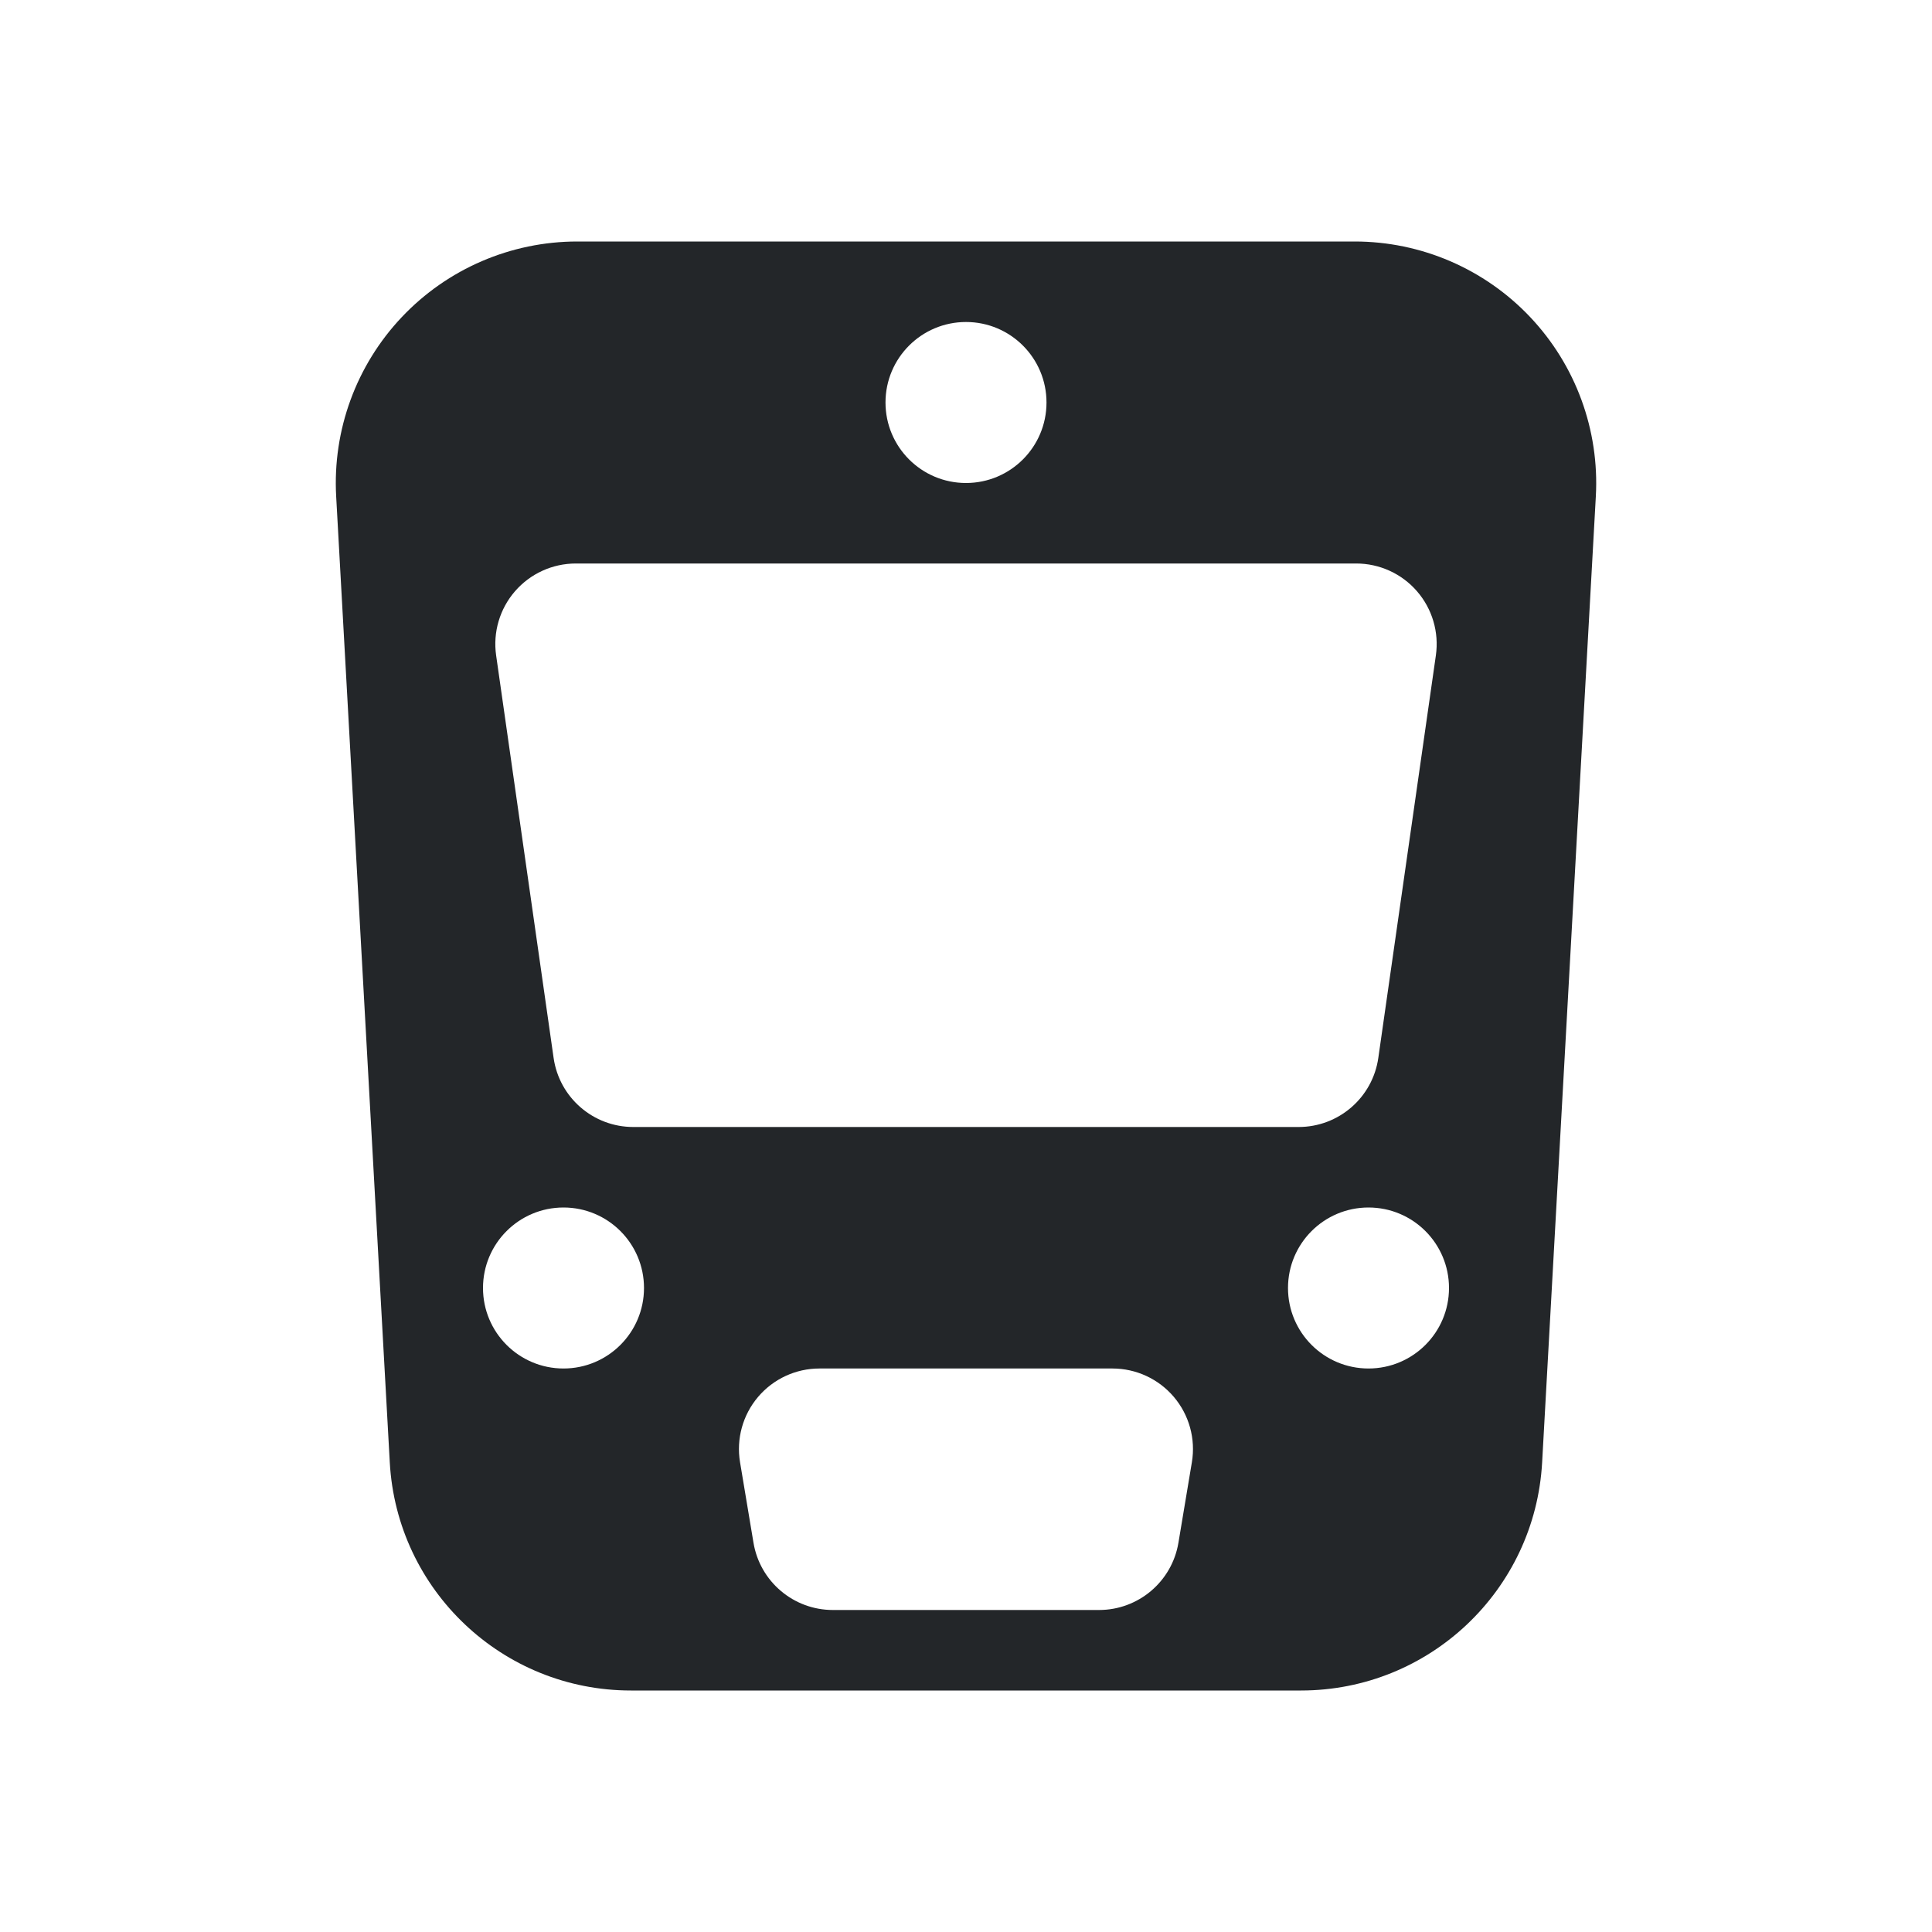
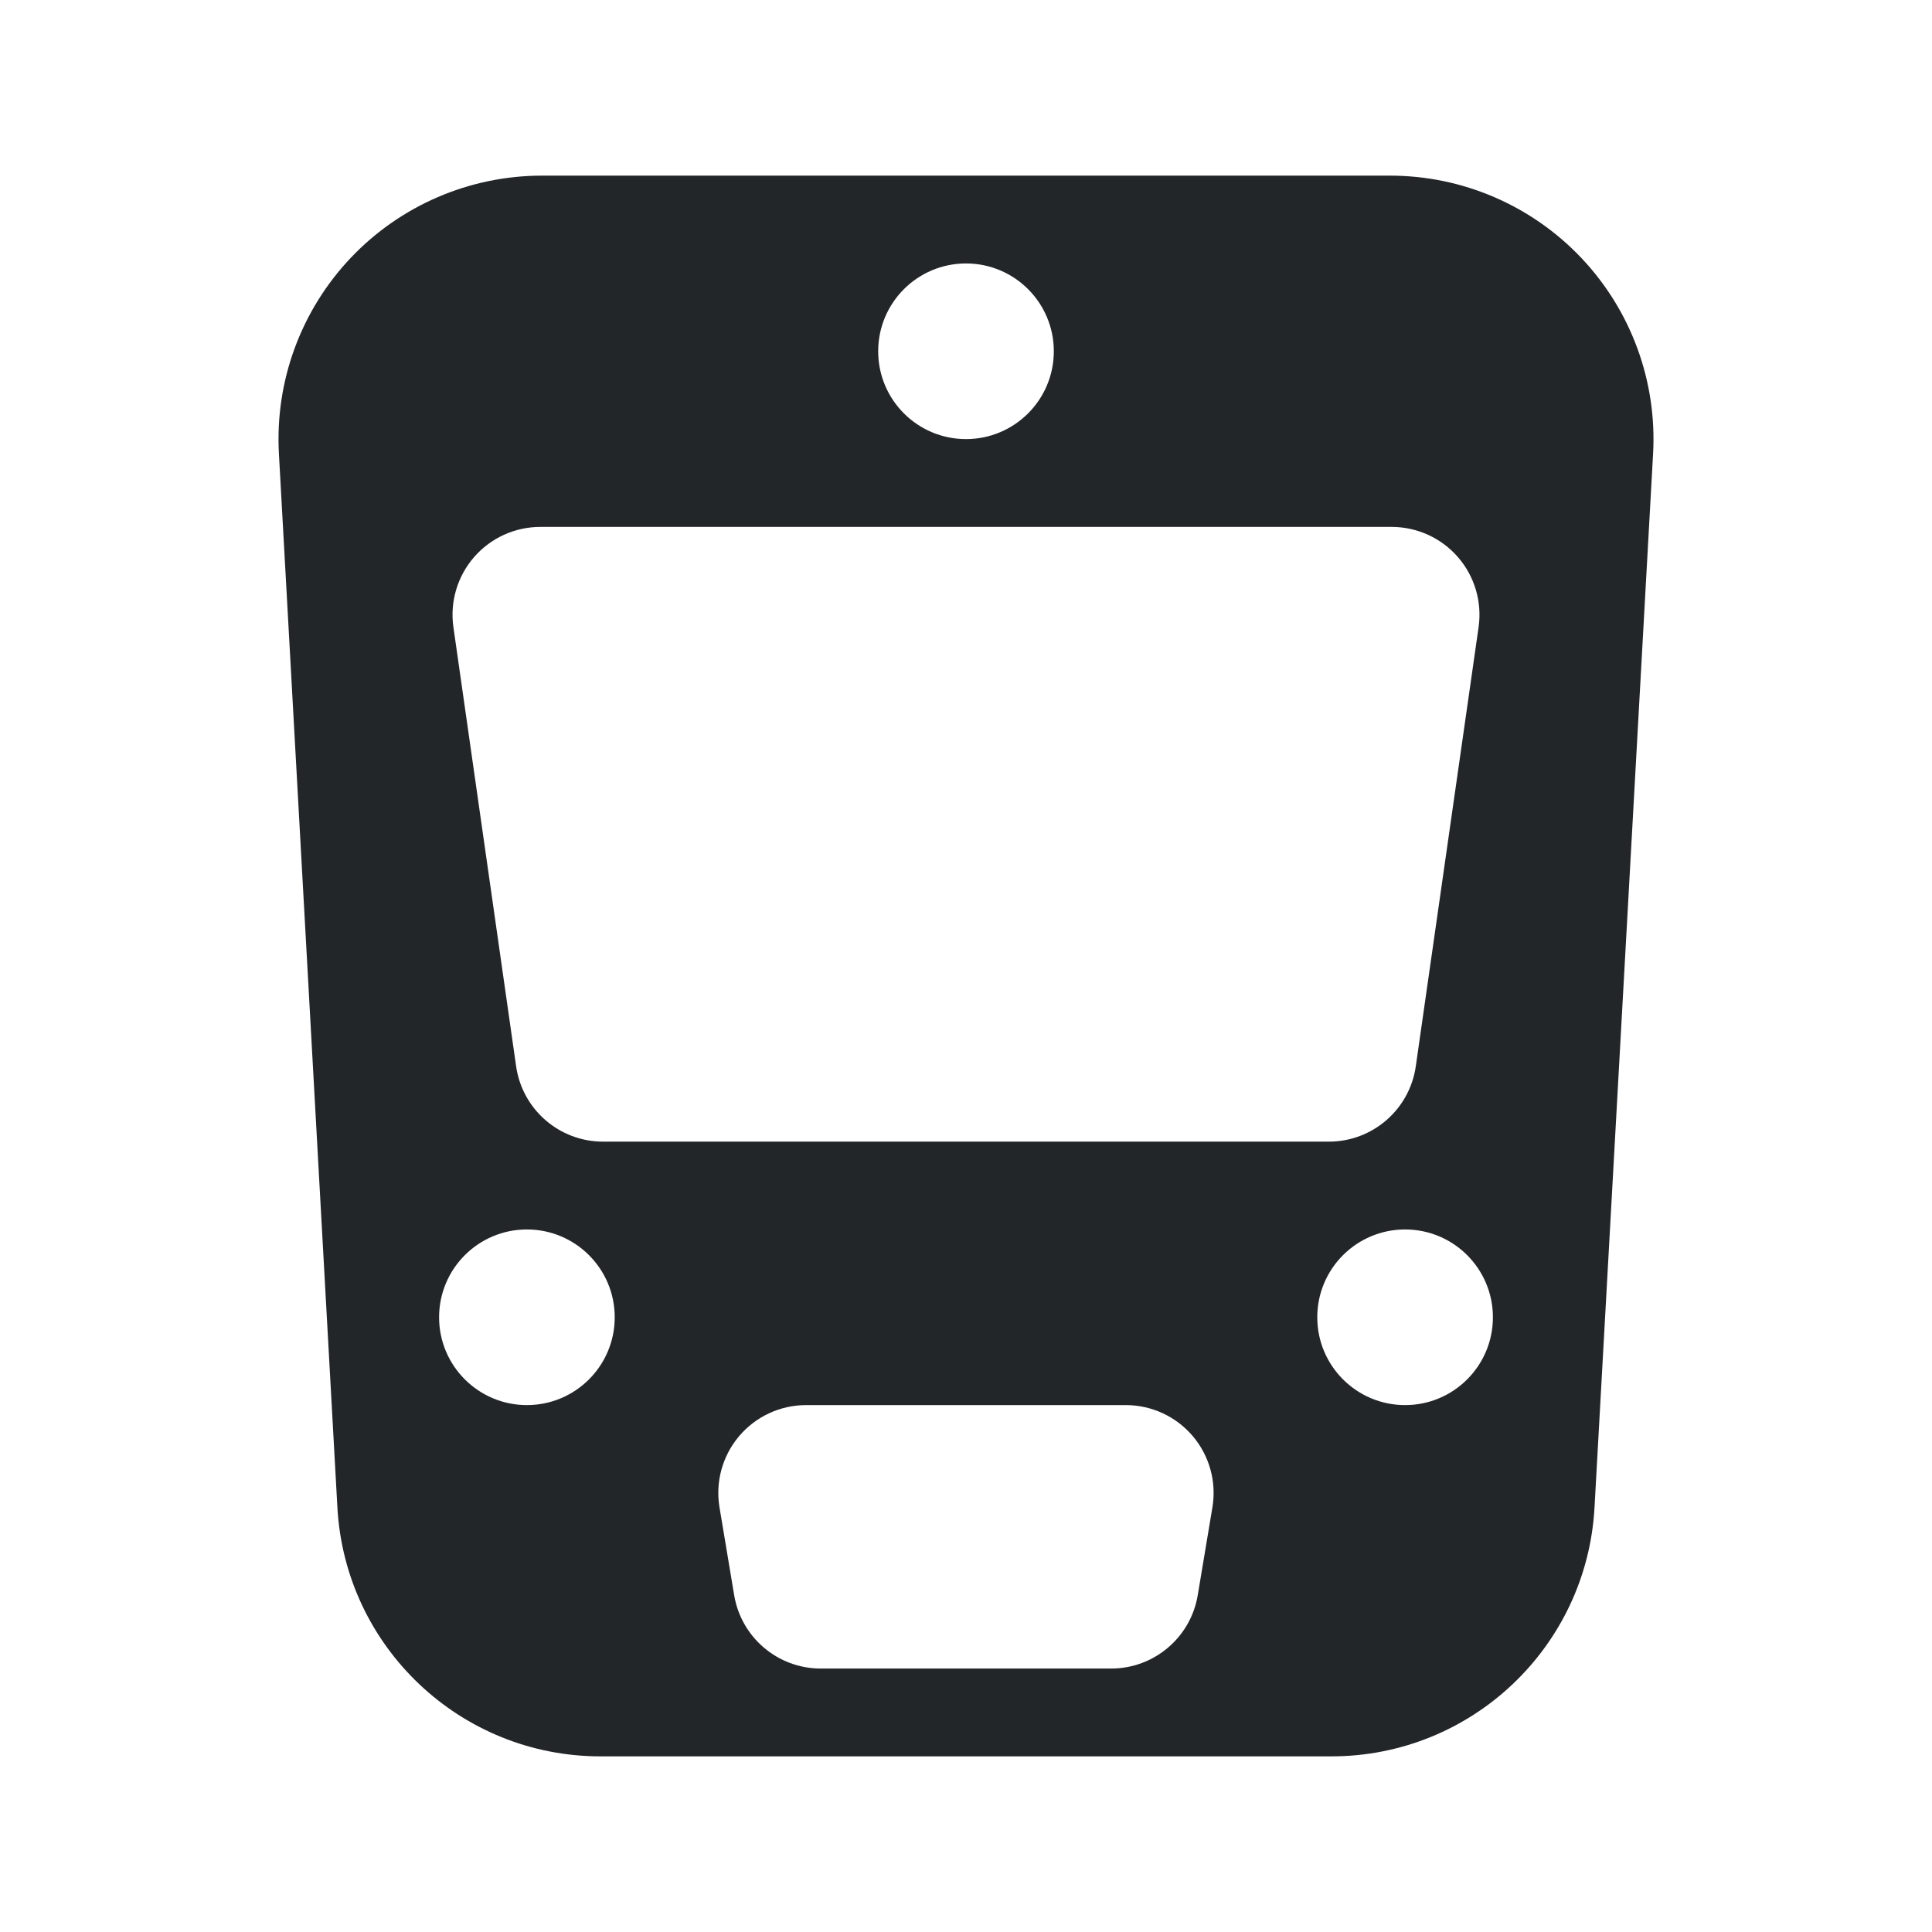
- <svg xmlns="http://www.w3.org/2000/svg" fill="none" viewBox="0 0 24 24">
+ <svg xmlns="http://www.w3.org/2000/svg" fill="none" viewBox="0 0 22 22">
  <defs>
-     <style type="text/css" id="current-color-scheme">
-       .ColorScheme-Text { color: #232629; }
-     </style>
+     <style id="current-color-scheme" type="text/css">.ColorScheme-Text { color: #232629; }</style>
  </defs>
-   <path fill-rule="evenodd" d="M7.171 3a3 3 0 0 0-2.995 3.166l.666 12A3 3 0 0 0 7.838 21h8.324a3 3 0 0 0 2.995-2.834l.667-12A3 3 0 0 0 16.828 3zm-.018 4a1 1 0 0 0-.99 1.141l.714 5a1 1 0 0 0 .99.859h8.265a1 1 0 0 0 .99-.859l.715-5A1 1 0 0 0 16.847 7zm2.04 11.164A1 1 0 0 1 10.18 17h3.64a1 1 0 0 1 .986 1.164l-.167 1a1 1 0 0 1-.986.836h-3.306a1 1 0 0 1-.987-.836zM12 6a1 1 0 1 0 0-2 1 1 0 0 0 0 2m6 10a1 1 0 1 1-2 0 1 1 0 0 1 2 0M7 17a1 1 0 1 0 0-2 1 1 0 0 0 0 2" clip-rule="evenodd" style="fill:currentColor" class="ColorScheme-Text" />
+   <path class="ColorScheme-Text" d="M6.17 2a3 3 0 0 0-2.994 3.166l.666 12A3 3 0 0 0 6.838 20h8.324a3 3 0 0 0 2.995-2.834l.667-12A3 3 0 0 0 15.828 2zm-.017 4a1 1 0 0 0-.99 1.141l.714 5a1 1 0 0 0 .99.859h8.265a1 1 0 0 0 .99-.859l.715-5A1 1 0 0 0 15.847 6zm2.04 11.164A1 1 0 0 1 9.18 16h3.64a1 1 0 0 1 .986 1.164l-.167 1a1 1 0 0 1-.986.836H9.347a1 1 0 0 1-.987-.836zM11 5a1 1 0 1 0 0-2 1 1 0 0 0 0 2m6 10a1 1 0 1 1-2 0 1 1 0 0 1 2 0M6 16a1 1 0 1 0 0-2 1 1 0 0 0 0 2" fill="currentColor" fill-rule="evenodd" />
</svg>
